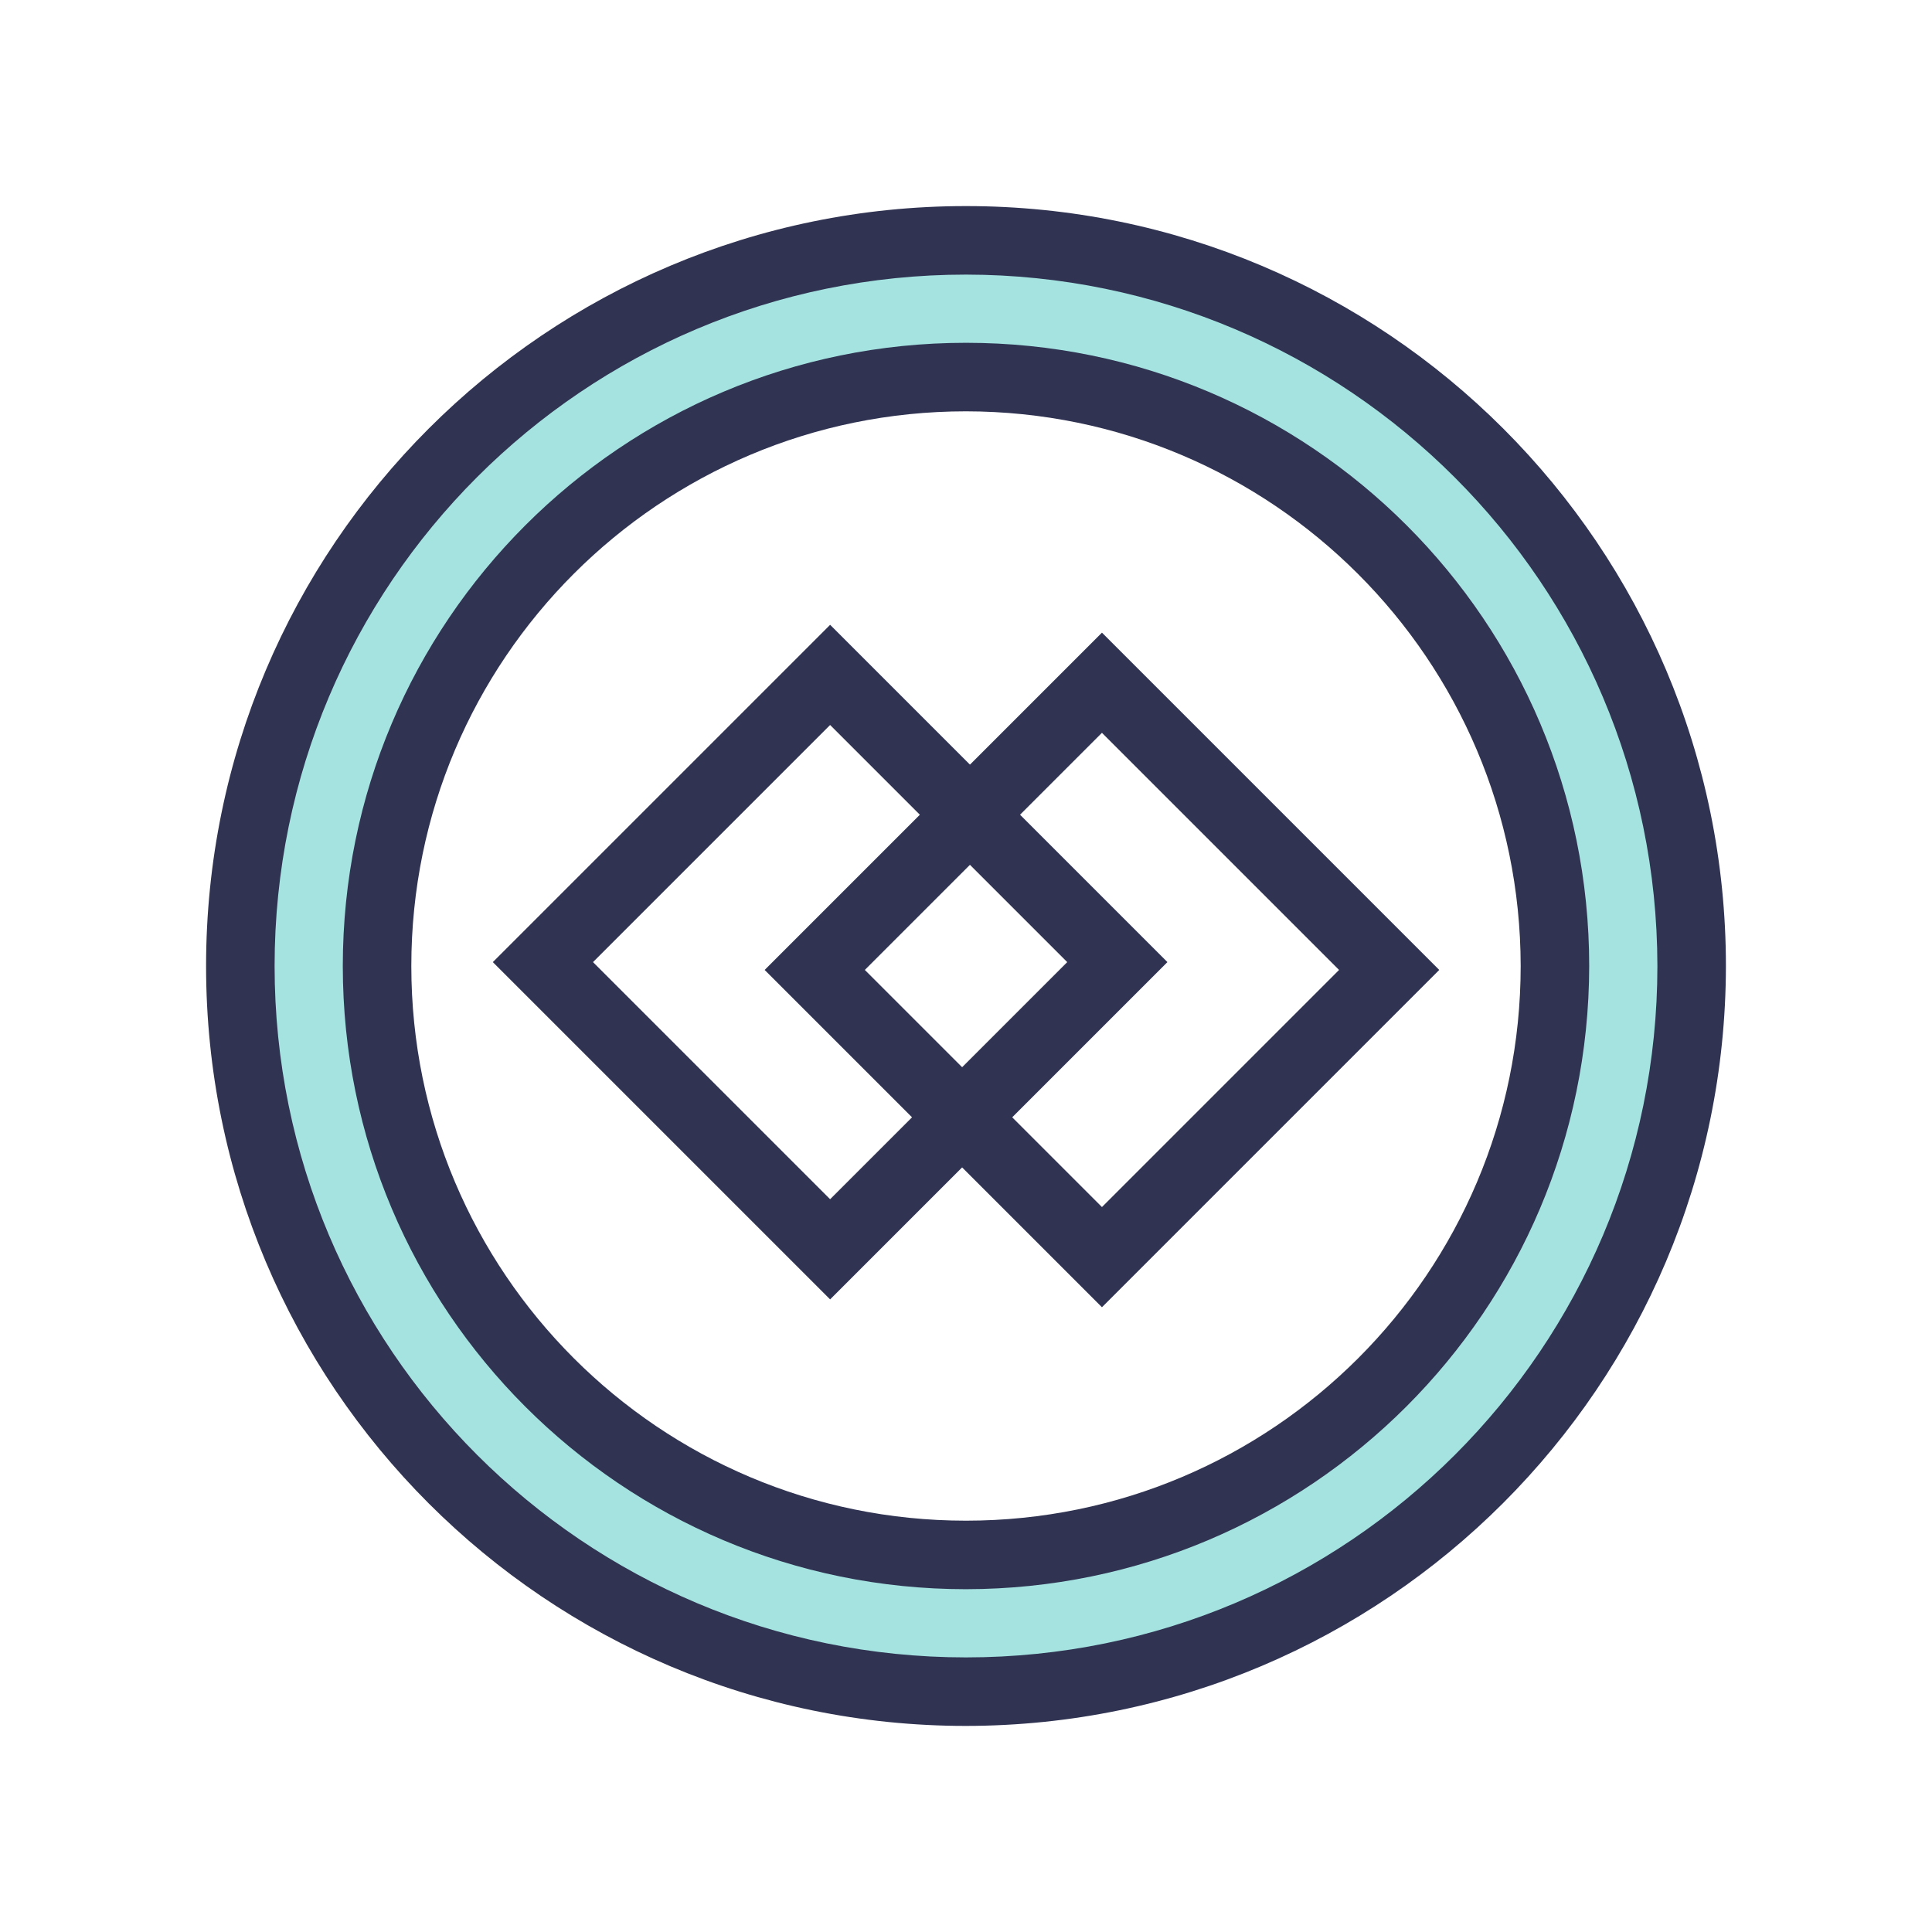
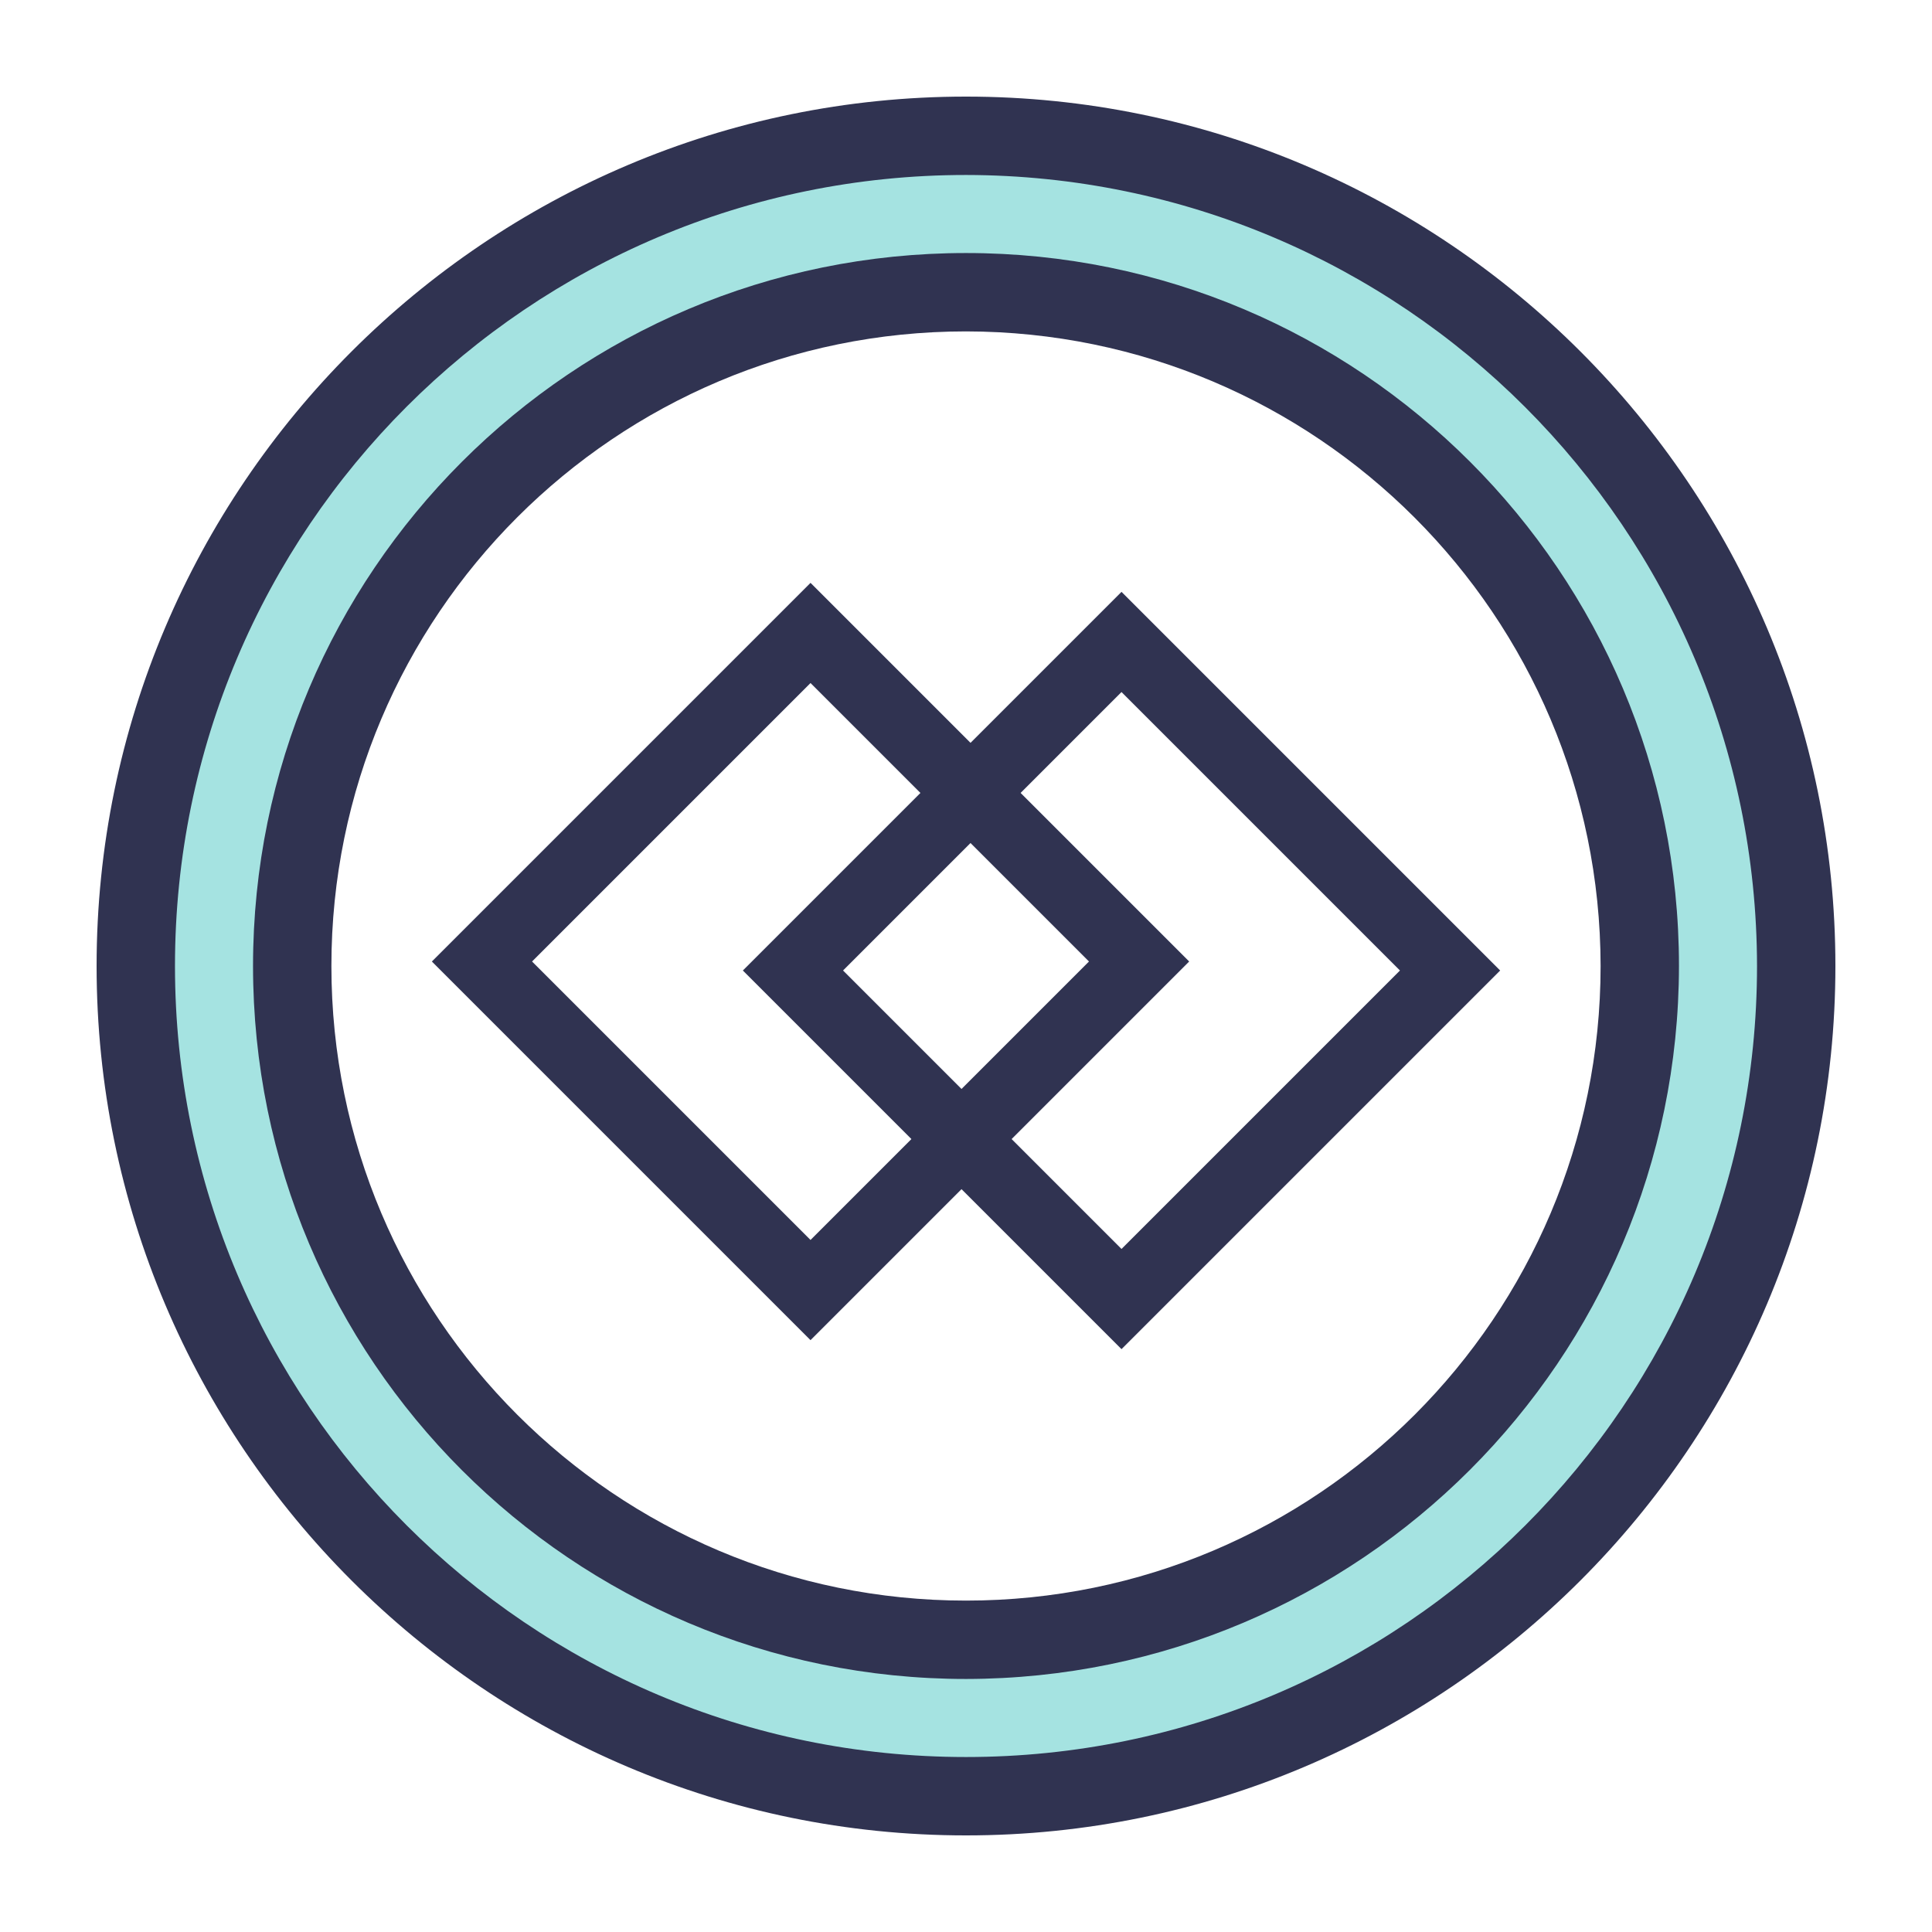
<svg xmlns="http://www.w3.org/2000/svg" id="Layer_1" data-name="Layer 1" viewBox="0 0 300 300">
  <defs>
    <style>.cls-1{fill:#a5e3e1;}.cls-2{fill:#303351;}.cls-3{fill:none;stroke:#303351;stroke-miterlimit:10;stroke-width:11px;}</style>
  </defs>
-   <path class="cls-1" d="M150,37.32A112.68,112.68,0,1,0,262.68,150,112.68,112.68,0,0,0,150,37.32Zm0,204.13A91.45,91.45,0,1,1,241.45,150,91.45,91.45,0,0,1,150,241.45Z" />
-   <path class="cls-2" d="M150,246.77A96.77,96.77,0,1,1,246.77,150,96.88,96.88,0,0,1,150,246.77Zm0-182.9A86.13,86.13,0,1,0,236.13,150,86.23,86.23,0,0,0,150,63.87Z" />
-   <path class="cls-2" d="M150,268A118,118,0,1,1,268,150,118.13,118.13,0,0,1,150,268Zm0-225.36A107.36,107.36,0,1,0,257.36,150,107.48,107.48,0,0,0,150,42.64Z" />
-   <rect class="cls-3" x="97.36" y="117.86" width="63.07" height="63.07" transform="translate(-67.88 134.9) rotate(-45)" />
-   <rect class="cls-3" x="139.57" y="119.08" width="63.07" height="63.07" transform="translate(-56.38 165.1) rotate(-45)" />
+   <path class="cls-1" d="M150,21.08A128.92,128.92,0,1,0,278.92,150,128.92,128.92,0,0,0,150,21.08Zm0,233.54A104.62,104.62,0,1,1,254.62,150,104.62,104.62,0,0,1,150,254.62Z" />
+   <path class="cls-2" d="M150,260.71A110.71,110.71,0,1,1,260.71,150,110.84,110.84,0,0,1,150,260.71Zm0-209.25A98.54,98.54,0,1,0,248.54,150,98.66,98.66,0,0,0,150,51.46Z" />
+   <path class="cls-2" d="M150,285C75.56,285,15,224.44,15,150S75.56,15,150,15,285,75.56,285,150,224.44,285,150,285Zm0-257.83A122.83,122.83,0,1,0,272.83,150,123,123,0,0,0,150,27.17Z" />
+   <rect class="cls-3" x="89.78" y="113.23" width="72.15" height="72.15" transform="translate(-68.71 132.72) rotate(-45)" />
+   <rect class="cls-3" x="138.07" y="114.62" width="72.15" height="72.15" transform="translate(-55.55 167.28) rotate(-45)" />
</svg>
